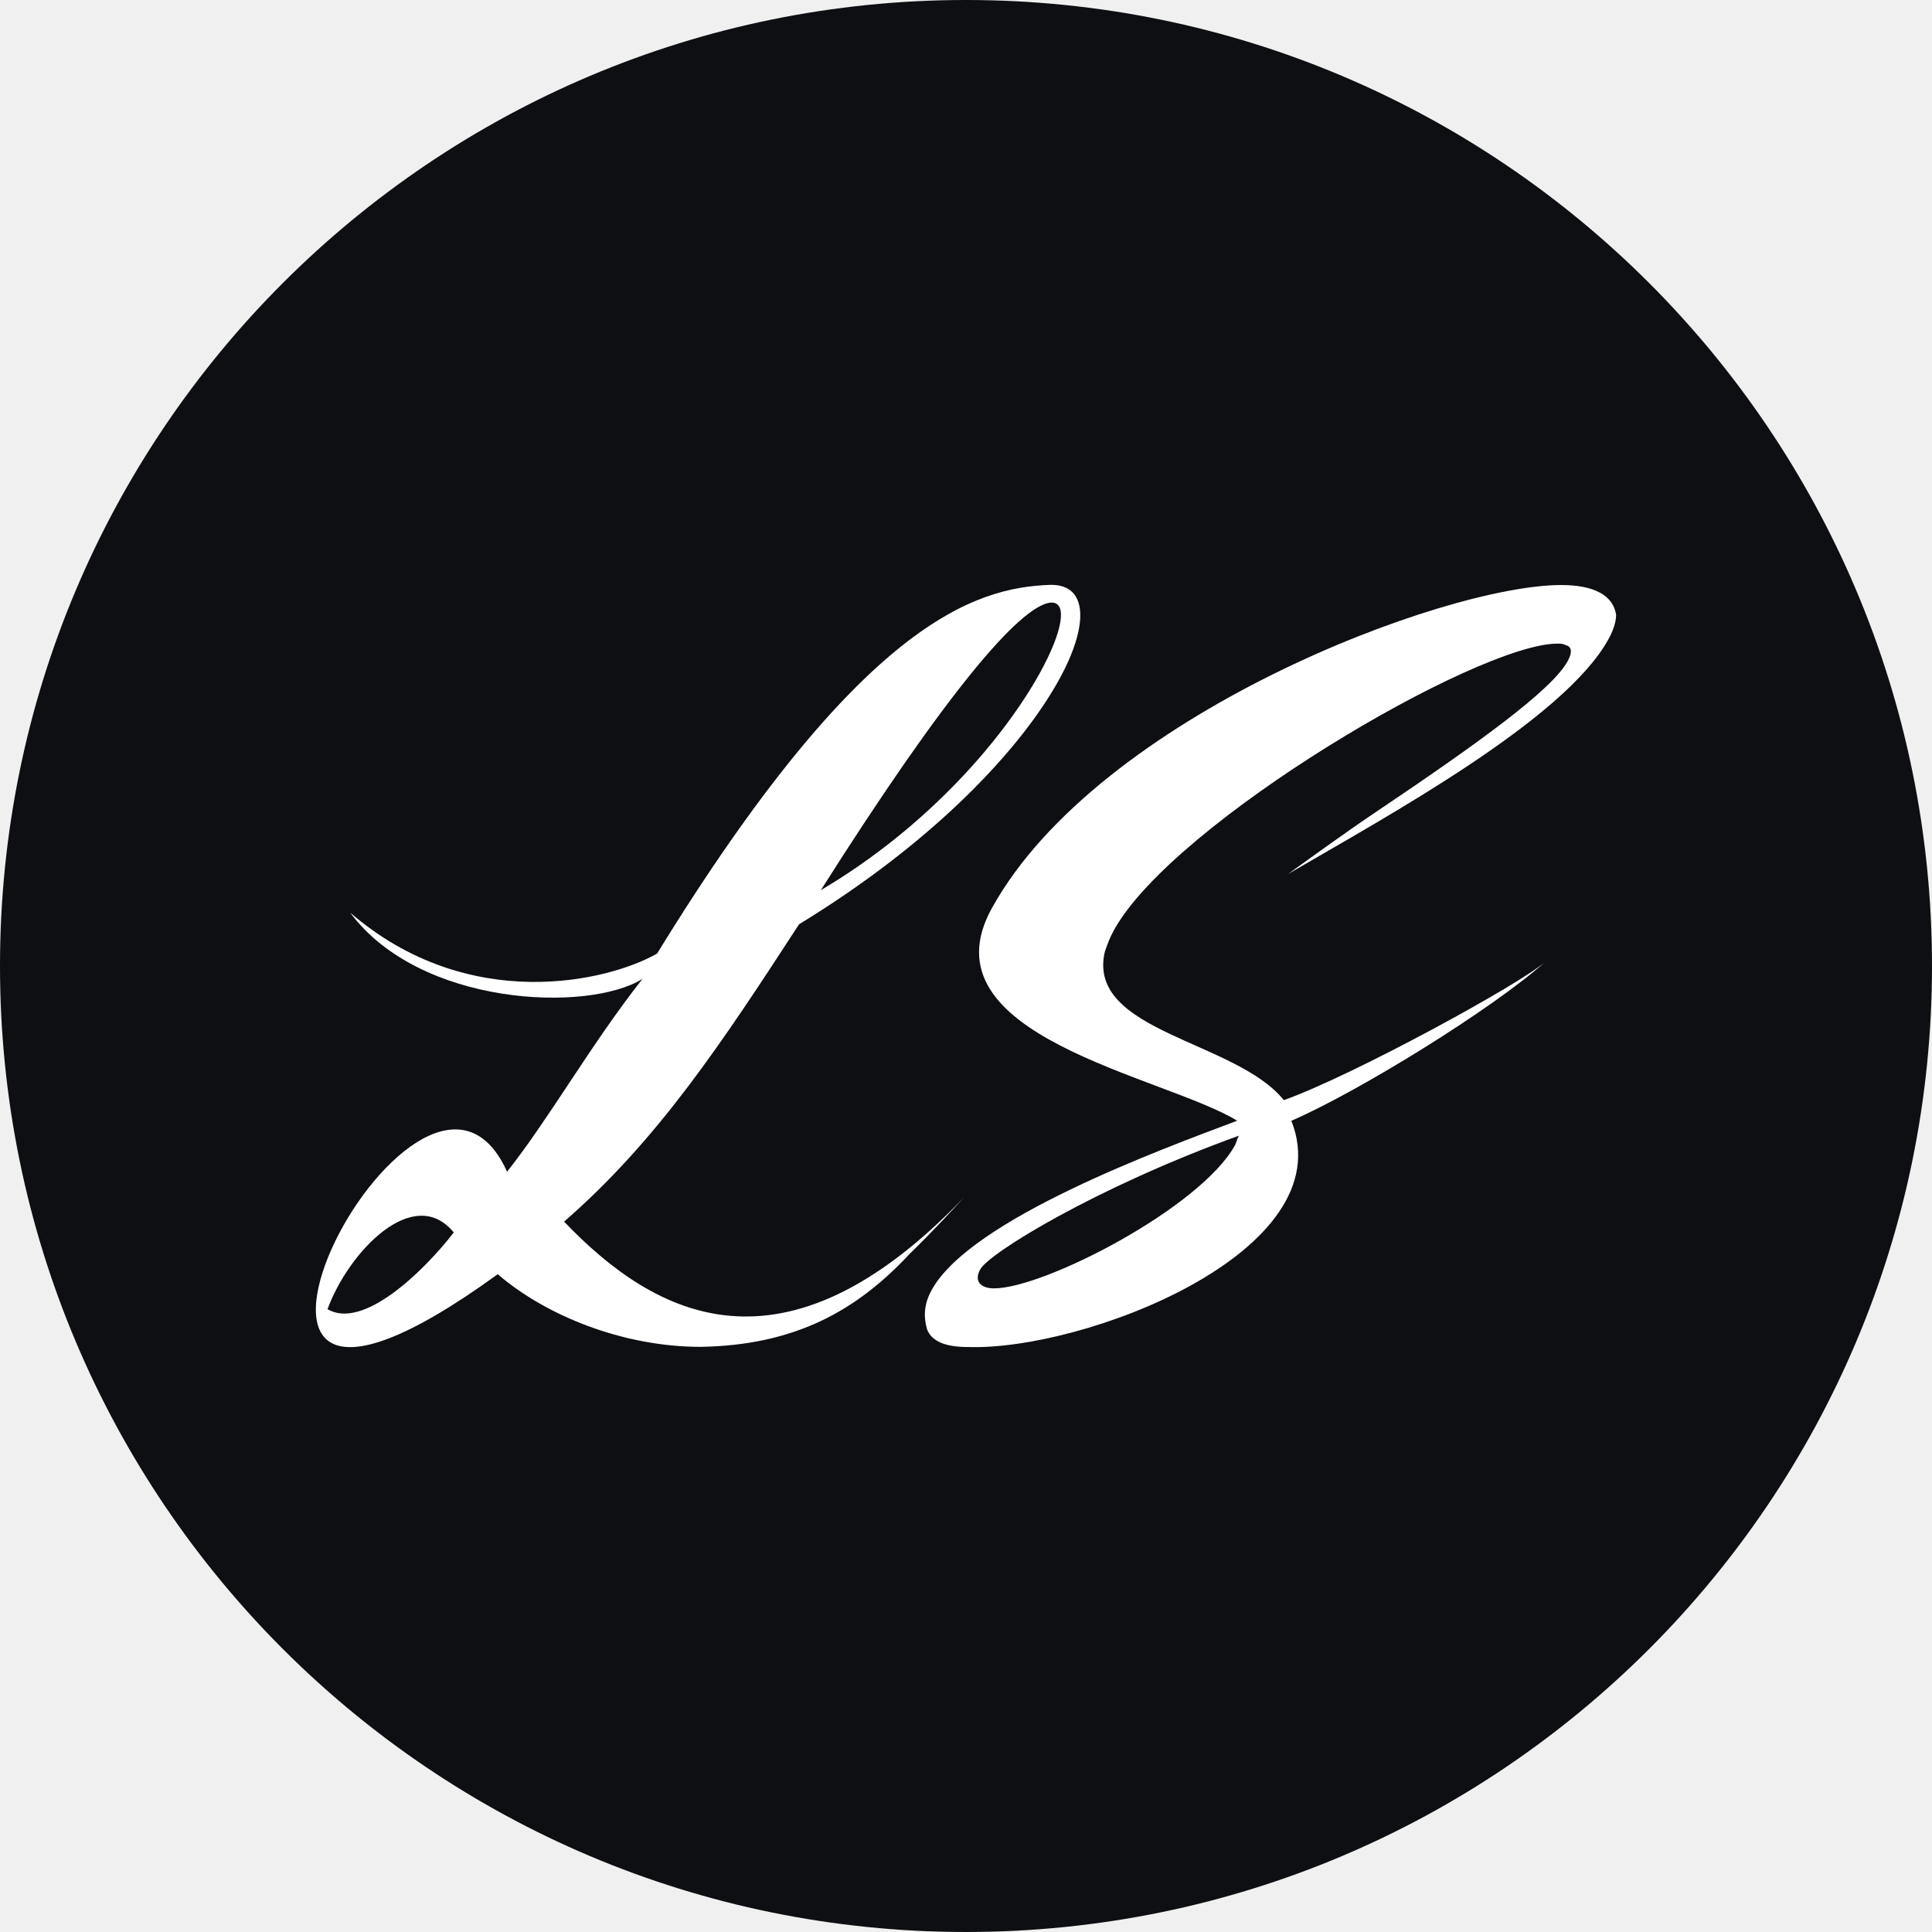
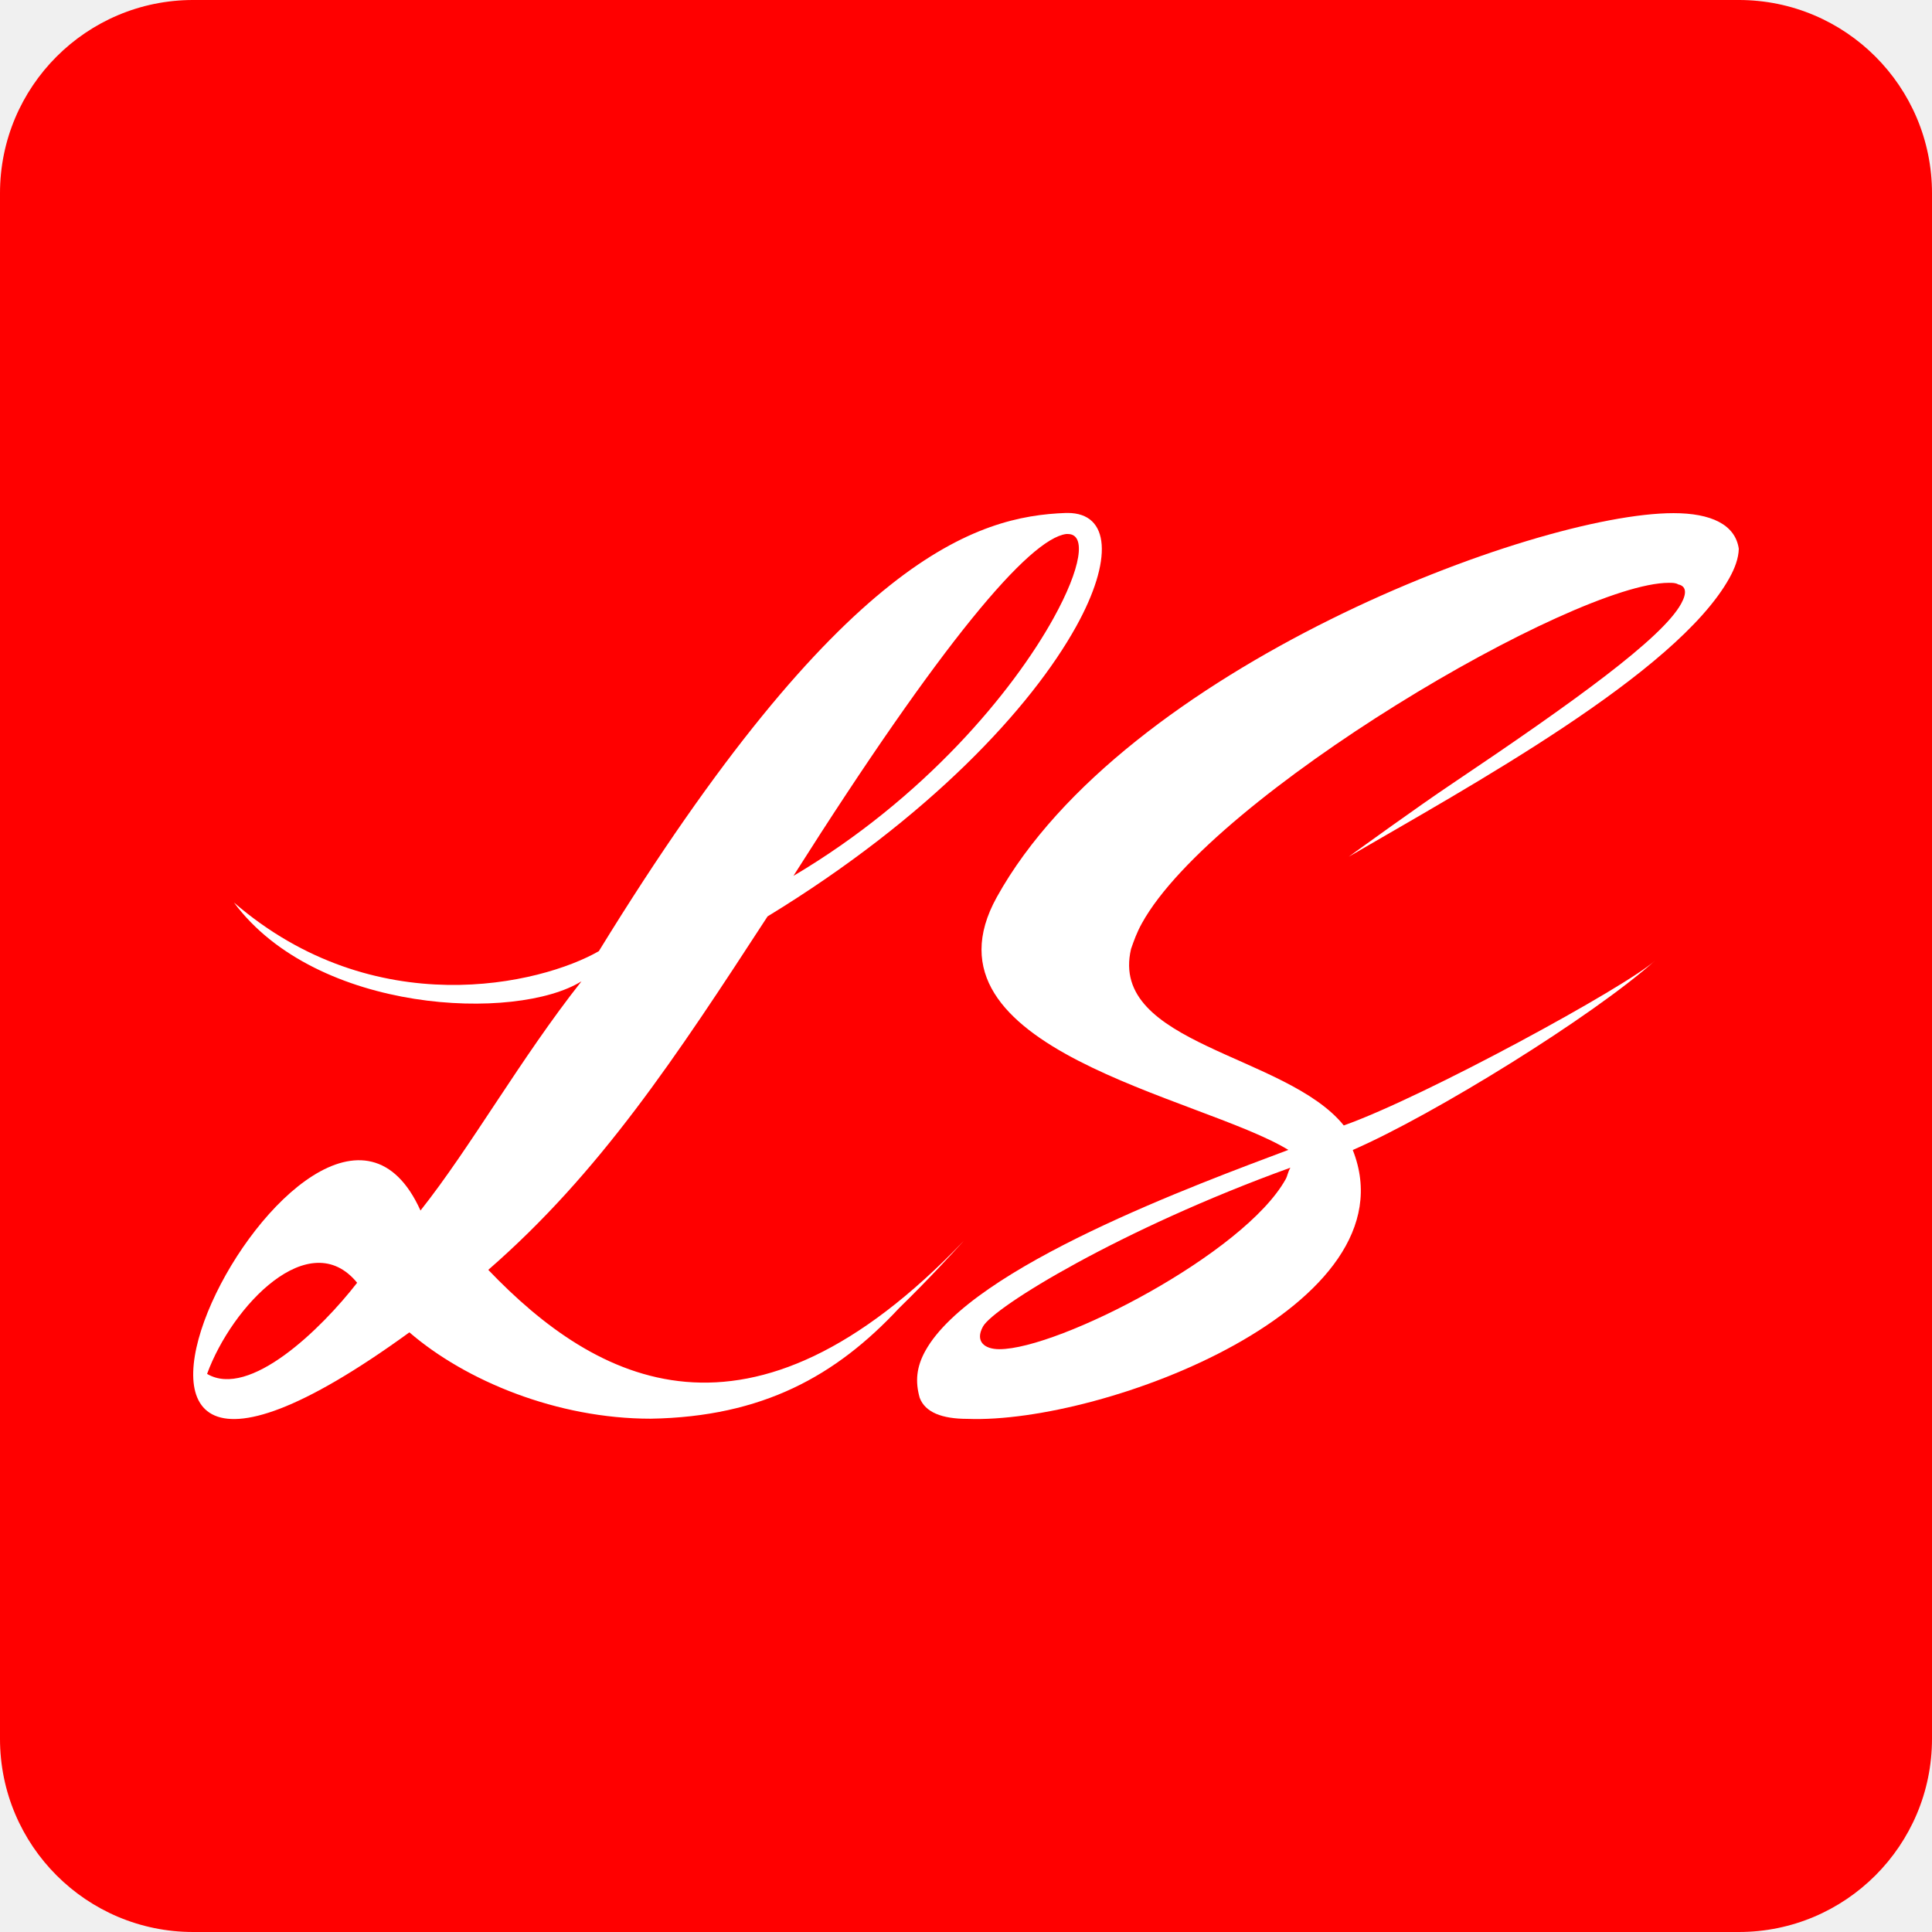
<svg xmlns="http://www.w3.org/2000/svg" width="500" height="500" viewBox="0 0 132.292 132.292" version="1.1" id="svg309" xml:space="preserve">
  <defs id="defs306" />
  <g id="layer1" transform="translate(-81.59506,26.14988)">
-     <g id="g118">
-       <circle style="fill:#0d0f13;fill-opacity:1;stroke:none;stroke-width:6.853" id="path3817" cx="147.741" cy="39.996" r="66.146" />
-       <g id="g313" transform="translate(-1.088064,0.00519927)">
+     <g id="g862">
+       <rect style="fill:#ff0000;stroke-width:2.44" id="rect483" width="132.292" height="132.292" x="81.595" y="-26.15" rx="13.229" ry="13.229" />
+       <g id="g313" transform="matrix(1.188659,0,0,1.188659,-29.16593,-7.539398)">
        <path d="M 138.887,34.801 C 147.464,21.267 152.486,15.386 154.6,15.106 h 0.097 c 1.077,0 0.775,1.96 -0.829,4.854 -2.328,4.2 -7.407,10.36 -14.983,14.841 z m -21.482,19.277 c -6.068,-13.444 -25.794,25.282 -0.64,7.017 3.248,2.8 8.515,4.974 13.902,4.974 6.45,-0.108 10.677,-2.473 14.304,-6.366 1.672,-1.628 3.042,-3.13 3.76,-3.909 -12.408,12.995 -21.224,8.175 -27.422,1.701 6.434,-5.6 10.805,-12.241 16.089,-20.361 9.326,-5.694 15.194,-12.04 17.78,-16.707 2.121,-3.827 1.956,-6.534 -0.493,-6.534 h -0.097 c -5.098,0.186 -12.917,2.469 -26.91,25.244 -3.337,1.913 -12.906,4.202 -21.018,-2.801 4.768,6.42 16.284,6.86 20.018,4.537 -3.524,4.464 -6.371,9.545 -9.274,13.205 z m -3.65,4.16 c -2.078,2.679 -6.212,6.689 -8.644,5.25 1.437,-3.933 5.907,-8.598 8.644,-5.25 z" style="fill:#ffffff;stroke-width:1.992" id="path1101" />
        <path d="m 170.884,33.691 c 6.826,-3.982 18.872,-10.547 21.924,-16.054 0.31,-0.56 0.523,-1.12 0.539,-1.68 -0.203,-1.4 -1.604,-2.053 -3.759,-2.053 -8.031,0 -31.691,8.959 -38.984,22.119 -4.862,8.774 11.743,11.482 16.794,14.562 -5.2,1.96 -18.22,6.72 -20.91,11.574 -0.517,0.933 -0.591,1.773 -0.326,2.707 0.318,0.84 1.287,1.213 2.756,1.213 7.876,0.3 25.757,-6.494 22.191,-15.489 4.649,-2.019 13.857,-7.714 17.426,-10.922 -1.624,1.495 -13.3,7.863 -17.943,9.508 -3.307,-4.107 -13.545,-4.658 -12.256,-10.165 0.162,-0.467 0.322,-0.933 0.633,-1.493 4.086,-7.374 24.869,-19.601 30.353,-19.601 0.196,0 0.392,0 0.536,0.092 0.438,0.092 0.525,0.467 0.163,1.12 -1.103,1.99 -6.127,5.616 -13.215,10.378 -1.991,1.335 -5.231,3.686 -5.922,4.183 z m -3.371,17.921 c -0.154,0.279 -0.162,0.467 -0.265,0.653 -2.379,4.293 -13.071,9.8 -16.499,9.8 -0.882,0 -1.406,-0.467 -0.941,-1.307 0.621,-1.12 7.903,-5.6 17.704,-9.147 z" style="fill:#ffffff;stroke-width:1.992" id="path1103" />
      </g>
    </g>
  </g>
</svg>
